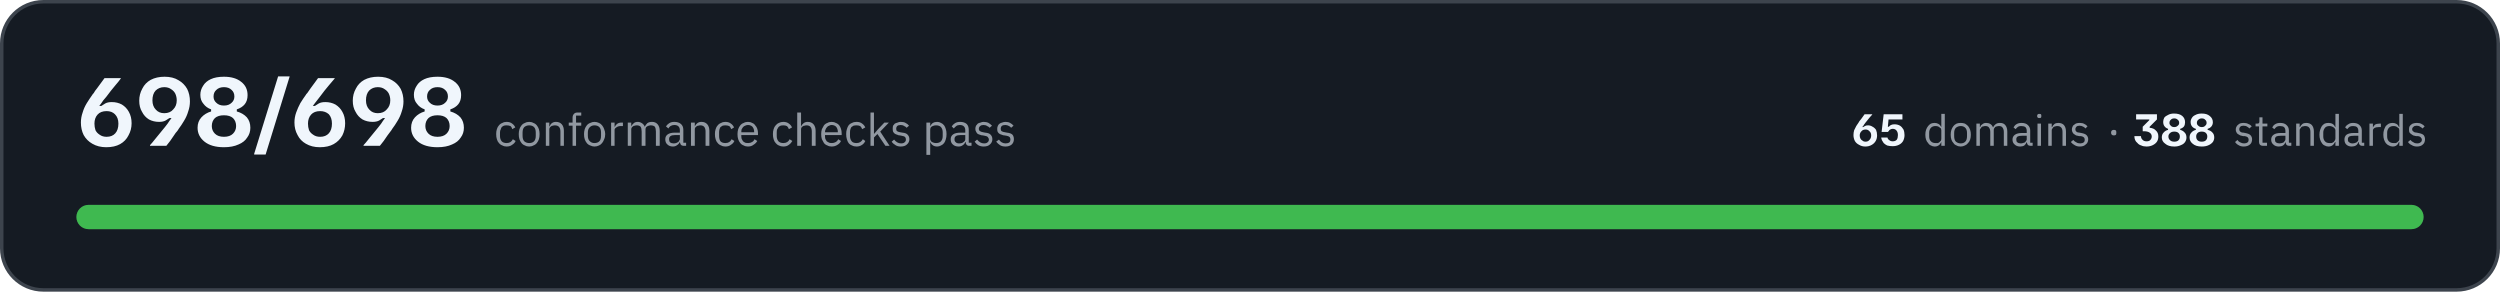
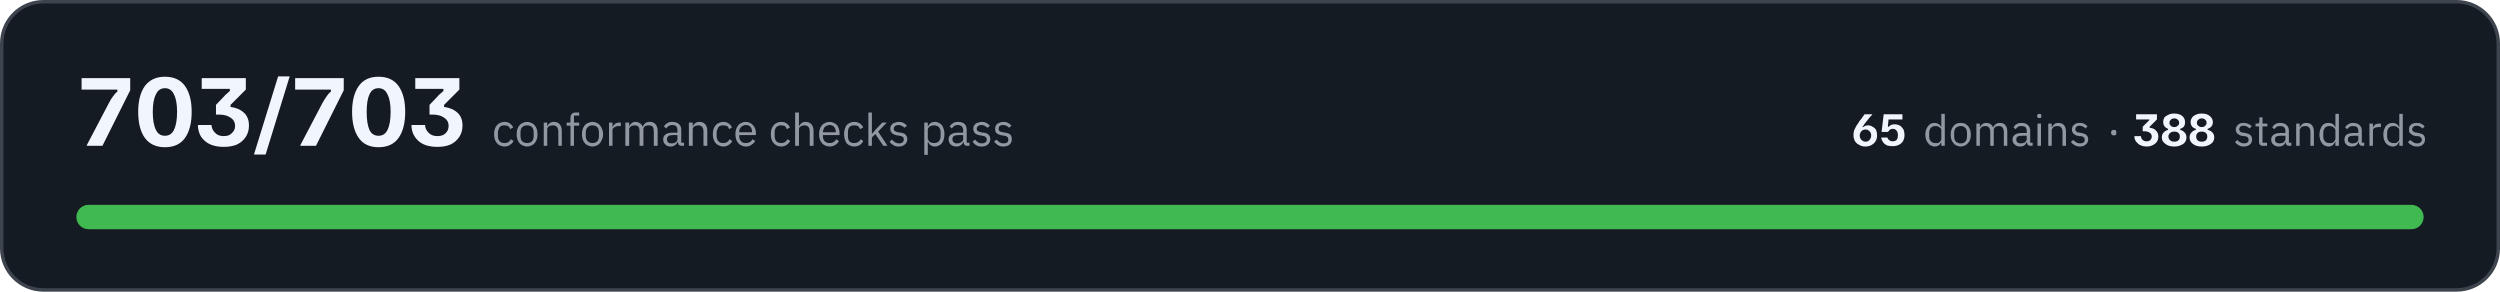
- <svg xmlns="http://www.w3.org/2000/svg" width="720" height="84" viewBox="0 0 7200 840" role="img" aria-label="All 698 conformance checks pass, across 65 domains and 388 standards">
+ <svg xmlns="http://www.w3.org/2000/svg" width="720" height="84" viewBox="0 0 7200 840" role="img" aria-label="All 703 conformance checks pass, across 65 domains and 388 standards">
  <rect x="5" y="5" width="7190" height="830" rx="120" fill="#151b23" stroke="#3d444d" stroke-width="10" />
-   <path fill="#f0f6fc" d="M306 424Q283 424 266 414Q250 405 241 389Q233 373 233 353Q233 338 238 324Q242 310 250 297Q258 284 266 273Q266 272 270 268Q273 262 279 255Q284 248 290 240Q296 232 301 225L348 225L348 226Q344 232 332 246Q320 260 306 279Q296 290 292 297Q287 304 286 305L292 305Q296 302 303 298Q310 294 322 294Q338 294 351 301Q364 309 371 322Q379 336 379 355Q379 374 370 390Q362 406 346 415Q330 424 306 424ZM307 394Q323 394 332 384Q341 374 341 356Q341 339 331 329Q322 320 307 320Q290 320 281 330Q272 340 272 356Q272 366 275 375Q279 383 287 388Q295 394 307 394ZM432 420L432 418Q437 413 448 399Q460 385 475 366Q484 355 488 348Q493 341 494 340L488 340Q484 343 477 347Q470 351 458 351Q442 351 429 344Q416 336 409 322Q401 309 401 290Q401 271 410 255Q418 239 434 230Q451 221 474 221Q498 221 514 231Q530 240 539 256Q547 272 547 292Q547 307 542 321Q538 335 530 348Q523 360 514 372Q514 373 510 378Q506 382 501 390Q496 398 490 406Q484 413 479 420L432 420ZM473 326Q490 326 499 315Q509 305 509 289Q509 279 505 270Q501 262 493 257Q485 251 473 251Q458 251 448 261Q439 271 439 289Q439 306 449 316Q458 326 473 326ZM645 424Q609 424 589 408Q569 392 569 368Q569 350 580 338Q591 326 608 321L608 315Q594 310 586 299Q577 289 577 273Q577 259 585 247Q592 235 607 228Q622 221 645 221Q677 221 695 236Q713 250 713 274Q713 290 705 300Q697 310 682 315L682 321Q700 326 711 338Q721 350 721 368Q721 384 712 396Q704 409 687 416Q670 424 645 424ZM645 394Q662 394 671 385Q680 376 680 363Q680 349 671 340Q662 332 645 332Q628 332 619 340Q610 349 610 363Q610 376 619 385Q628 394 645 394ZM645 304Q659 304 667 296Q675 289 675 278Q675 266 667 259Q659 251 645 251Q631 251 623 259Q615 266 615 278Q615 289 623 296Q631 304 645 304ZM732 445L732 443L801 220L834 220L834 221L765 445L732 445ZM921 424Q898 424 881 414Q865 405 857 389Q848 373 848 353Q848 338 853 324Q858 310 865 297Q873 284 881 273Q881 272 885 268Q889 262 894 255Q899 248 905 240Q911 232 916 225L964 225L964 226Q959 232 947 246Q935 260 921 279Q912 290 907 297Q902 304 901 305L907 305Q911 302 918 298Q925 294 937 294Q953 294 966 301Q979 309 986 322Q994 336 994 355Q994 374 986 390Q977 406 961 415Q945 424 921 424ZM922 394Q938 394 947 384Q956 374 956 356Q956 339 947 329Q937 320 922 320Q905 320 896 330Q887 340 887 356Q887 366 890 375Q894 383 902 388Q910 394 922 394ZM1047 420L1047 418Q1052 413 1063 399Q1075 385 1090 366Q1099 355 1103 348Q1108 341 1109 340L1103 340Q1099 343 1092 347Q1085 351 1073 351Q1057 351 1044 344Q1031 336 1024 322Q1016 309 1016 290Q1016 271 1025 255Q1033 239 1049 230Q1066 221 1089 221Q1113 221 1129 231Q1145 240 1154 256Q1162 272 1162 292Q1162 307 1157 321Q1153 335 1145 348Q1138 360 1129 372Q1129 373 1125 378Q1122 382 1116 390Q1111 398 1105 406Q1099 413 1094 420L1047 420ZM1088 326Q1105 326 1114 315Q1124 305 1124 289Q1124 279 1120 270Q1116 262 1108 257Q1100 251 1088 251Q1073 251 1063 261Q1054 271 1054 289Q1054 306 1064 316Q1073 326 1088 326ZM1260 424Q1224 424 1204 408Q1184 392 1184 368Q1184 350 1195 338Q1206 326 1223 321L1223 315Q1209 310 1201 299Q1192 289 1192 273Q1192 259 1200 247Q1207 235 1222 228Q1237 221 1260 221Q1292 221 1310 236Q1328 250 1328 274Q1328 290 1320 300Q1312 310 1297 315L1297 321Q1315 326 1326 338Q1336 350 1336 368Q1336 384 1327 396Q1319 409 1302 416Q1285 424 1260 424ZM1260 394Q1277 394 1286 385Q1295 376 1295 363Q1295 349 1286 340Q1277 332 1260 332Q1243 332 1234 340Q1225 349 1225 363Q1225 376 1234 385Q1243 394 1260 394ZM1260 304Q1274 304 1282 296Q1290 289 1290 278Q1290 266 1282 259Q1274 251 1260 251Q1246 251 1238 259Q1230 266 1230 278Q1230 289 1238 296Q1246 304 1260 304Z" />
-   <path fill="#9198a1" d="M1459 422Q1452 422 1447 419Q1441 417 1437 412Q1433 408 1431 401Q1429 395 1429 386Q1429 378 1431 372Q1433 365 1437 361Q1441 356 1447 354Q1452 351 1459 351Q1469 351 1475 356Q1481 360 1484 367L1475 372Q1474 366 1470 363Q1465 361 1459 361Q1454 361 1451 362Q1447 364 1445 366Q1443 369 1442 373Q1440 376 1440 381L1440 392Q1440 401 1445 407Q1450 412 1459 412Q1472 412 1477 401L1485 406Q1482 413 1475 417Q1469 422 1459 422ZM1524 422Q1517 422 1512 419Q1506 417 1502 412Q1498 407 1496 401Q1494 395 1494 386Q1494 379 1496 372Q1498 366 1502 361Q1506 356 1512 354Q1517 351 1524 351Q1531 351 1536 354Q1542 356 1546 361Q1550 366 1552 372Q1554 379 1554 386Q1554 395 1552 401Q1550 407 1546 412Q1542 417 1536 419Q1531 422 1524 422ZM1524 412Q1533 412 1538 407Q1543 402 1543 391L1543 382Q1543 371 1538 366Q1533 361 1524 361Q1516 361 1510 366Q1505 371 1505 382L1505 391Q1505 402 1510 407Q1516 412 1524 412ZM1572 420L1572 353L1582 353L1582 364L1583 364Q1585 358 1589 355Q1594 351 1601 351Q1612 351 1618 358Q1624 365 1624 377L1624 420L1614 420L1614 379Q1614 361 1598 361Q1595 361 1592 362Q1589 362 1587 364Q1585 365 1583 368Q1582 370 1582 373L1582 420L1572 420ZM1649 362L1638 362L1638 353L1649 353L1649 339Q1649 332 1653 328Q1656 324 1664 324L1674 324L1674 333L1659 333L1659 353L1674 353L1674 362L1659 362L1659 420L1649 420L1649 362ZM1712 422Q1706 422 1700 419Q1694 417 1690 412Q1686 407 1684 401Q1682 395 1682 386Q1682 379 1684 372Q1686 366 1690 361Q1694 356 1700 354Q1706 351 1712 351Q1719 351 1725 354Q1730 356 1734 361Q1738 366 1740 372Q1743 379 1743 386Q1743 395 1740 401Q1738 407 1734 412Q1730 417 1725 419Q1719 422 1712 422ZM1712 412Q1721 412 1726 407Q1731 402 1731 391L1731 382Q1731 371 1726 366Q1721 361 1712 361Q1704 361 1699 366Q1693 371 1693 382L1693 391Q1693 402 1699 407Q1704 412 1712 412ZM1760 420L1760 353L1770 353L1770 365L1771 365Q1773 360 1777 357Q1782 353 1790 353L1794 353L1794 363L1788 363Q1780 363 1775 367Q1770 370 1770 374L1770 420L1760 420ZM1808 420L1808 353L1818 353L1818 364L1818 364Q1820 361 1821 359Q1823 357 1825 355Q1827 353 1830 352Q1833 351 1837 351Q1843 351 1849 355Q1854 358 1857 365L1857 365Q1859 360 1864 355Q1869 351 1878 351Q1888 351 1894 358Q1900 365 1900 377L1900 420L1889 420L1889 379Q1889 370 1886 365Q1882 361 1874 361Q1871 361 1869 362Q1866 362 1864 364Q1861 365 1860 368Q1859 370 1859 373L1859 420L1848 420L1848 379Q1848 370 1845 365Q1841 361 1834 361Q1831 361 1828 362Q1825 362 1823 364Q1821 365 1819 368Q1818 370 1818 373L1818 420L1808 420ZM1970 420Q1964 420 1961 417Q1959 414 1958 409L1958 409Q1955 415 1950 418Q1945 422 1938 422Q1928 422 1922 416Q1916 411 1916 401Q1916 392 1923 387Q1930 382 1944 382L1958 382L1958 375Q1958 368 1954 364Q1950 360 1942 360Q1936 360 1931 363Q1927 366 1925 370L1918 364Q1921 359 1927 355Q1933 351 1942 351Q1954 351 1961 357Q1968 363 1968 374L1968 411L1976 411L1976 420L1970 420ZM1940 413Q1944 413 1947 412Q1950 411 1953 409Q1955 408 1956 405Q1958 403 1958 400L1958 389L1944 389Q1935 389 1931 392Q1927 395 1927 400L1927 402Q1927 407 1930 410Q1934 413 1940 413ZM1990 420L1990 353L2001 353L2001 364L2001 364Q2004 358 2008 355Q2013 351 2020 351Q2031 351 2037 358Q2043 365 2043 377L2043 420L2032 420L2032 379Q2032 361 2017 361Q2014 361 2011 362Q2008 362 2006 364Q2004 365 2002 368Q2001 370 2001 373L2001 420L1990 420ZM2089 422Q2082 422 2077 419Q2071 417 2067 412Q2063 408 2061 401Q2059 395 2059 386Q2059 378 2061 372Q2063 365 2067 361Q2071 356 2077 354Q2082 351 2089 351Q2099 351 2105 356Q2111 360 2114 367L2106 372Q2104 366 2100 363Q2095 361 2089 361Q2085 361 2081 362Q2078 364 2075 366Q2073 369 2072 373Q2071 376 2071 381L2071 392Q2071 401 2075 407Q2080 412 2089 412Q2102 412 2107 401L2115 406Q2112 413 2105 417Q2099 422 2089 422ZM2154 422Q2147 422 2142 419Q2136 417 2132 412Q2128 407 2126 401Q2124 395 2124 386Q2124 379 2126 372Q2128 366 2132 361Q2136 356 2142 354Q2147 351 2154 351Q2161 351 2166 354Q2172 356 2175 361Q2179 365 2181 371Q2183 377 2183 384L2183 389L2135 389L2135 392Q2135 396 2136 400Q2138 404 2140 407Q2143 409 2146 411Q2150 412 2155 412Q2161 412 2166 409Q2171 406 2173 401L2181 406Q2177 413 2170 417Q2164 422 2154 422ZM2154 360Q2150 360 2146 362Q2143 363 2140 366Q2138 369 2136 372Q2135 376 2135 380L2135 381L2172 381L2172 380Q2172 371 2167 365Q2162 360 2154 360ZM2256 422Q2249 422 2243 419Q2238 417 2234 412Q2230 408 2228 401Q2226 395 2226 386Q2226 378 2228 372Q2230 365 2234 361Q2238 356 2243 354Q2249 351 2256 351Q2266 351 2272 356Q2278 360 2281 367L2272 372Q2270 366 2266 363Q2262 361 2256 361Q2251 361 2248 362Q2244 364 2242 366Q2240 369 2238 373Q2237 376 2237 381L2237 392Q2237 401 2242 407Q2247 412 2256 412Q2269 412 2274 401L2282 406Q2278 413 2272 417Q2266 422 2256 422ZM2296 324L2307 324L2307 364L2307 364Q2310 358 2314 355Q2319 351 2326 351Q2337 351 2343 358Q2349 365 2349 377L2349 420L2338 420L2338 379Q2338 361 2323 361Q2320 361 2317 362Q2314 362 2312 364Q2309 365 2308 368Q2307 370 2307 373L2307 420L2296 420L2296 324ZM2395 422Q2388 422 2383 419Q2377 417 2373 412Q2370 407 2367 401Q2365 395 2365 386Q2365 379 2367 372Q2370 366 2373 361Q2377 356 2383 354Q2388 351 2395 351Q2402 351 2407 354Q2413 356 2417 361Q2420 365 2422 371Q2424 377 2424 384L2424 389L2376 389L2376 392Q2376 396 2377 400Q2379 404 2381 407Q2384 409 2388 411Q2391 412 2396 412Q2402 412 2407 409Q2412 406 2414 401L2422 406Q2419 413 2412 417Q2405 422 2395 422ZM2395 360Q2391 360 2388 362Q2384 363 2382 366Q2379 369 2378 372Q2376 376 2376 380L2376 381L2413 381L2413 380Q2413 371 2408 365Q2403 360 2395 360ZM2467 422Q2459 422 2454 419Q2448 417 2444 412Q2441 408 2439 401Q2437 395 2437 386Q2437 378 2439 372Q2441 365 2444 361Q2448 356 2454 354Q2459 351 2467 351Q2477 351 2483 356Q2489 360 2492 367L2483 372Q2481 366 2477 363Q2473 361 2467 361Q2462 361 2458 362Q2455 364 2452 366Q2450 369 2449 373Q2448 376 2448 381L2448 392Q2448 401 2453 407Q2457 412 2467 412Q2479 412 2485 401L2492 406Q2489 413 2483 417Q2476 422 2467 422ZM2507 324L2517 324L2517 385L2518 385L2528 373L2547 353L2560 353L2535 379L2562 420L2550 420L2527 386L2517 396L2517 420L2507 420L2507 324ZM2594 422Q2585 422 2579 418Q2572 414 2568 408L2575 402Q2579 407 2584 410Q2589 413 2595 413Q2602 413 2605 410Q2609 407 2609 402Q2609 398 2607 395Q2604 392 2597 391L2592 390Q2587 390 2584 388Q2580 387 2577 385Q2574 383 2572 379Q2571 376 2571 371Q2571 366 2572 362Q2574 359 2577 356Q2581 354 2585 353Q2589 351 2594 351Q2603 351 2608 354Q2614 357 2618 362L2611 368Q2609 365 2604 363Q2600 360 2594 360Q2587 360 2584 363Q2581 366 2581 371Q2581 376 2584 378Q2587 380 2593 381L2599 382Q2610 383 2614 388Q2619 393 2619 401Q2619 410 2612 416Q2606 422 2594 422ZM2668 353L2679 353L2679 364L2679 364Q2682 357 2687 354Q2692 351 2699 351Q2705 351 2710 354Q2715 356 2719 361Q2722 365 2724 372Q2726 378 2726 386Q2726 395 2724 401Q2722 408 2719 412Q2715 417 2710 419Q2705 422 2699 422Q2685 422 2679 409L2679 409L2679 446L2668 446L2668 353ZM2696 412Q2705 412 2710 407Q2715 401 2715 392L2715 381Q2715 372 2710 366Q2705 361 2696 361Q2692 361 2689 362Q2686 363 2684 364Q2681 366 2680 368Q2679 371 2679 374L2679 399Q2679 402 2680 404Q2681 407 2684 409Q2686 410 2689 411Q2692 412 2696 412ZM2792 420Q2786 420 2784 417Q2781 414 2781 409L2780 409Q2778 415 2773 418Q2768 422 2761 422Q2750 422 2744 416Q2738 411 2738 401Q2738 392 2745 387Q2752 382 2767 382L2780 382L2780 375Q2780 368 2776 364Q2772 360 2764 360Q2758 360 2754 363Q2750 366 2747 370L2741 364Q2744 359 2750 355Q2756 351 2765 351Q2777 351 2784 357Q2790 363 2790 374L2790 411L2798 411L2798 420L2792 420ZM2762 413Q2766 413 2770 412Q2773 411 2775 409Q2777 408 2779 405Q2780 403 2780 400L2780 389L2766 389Q2757 389 2753 392Q2749 395 2749 400L2749 402Q2749 407 2753 410Q2756 413 2762 413ZM2833 422Q2824 422 2817 418Q2811 414 2807 408L2814 402Q2818 407 2823 410Q2828 413 2834 413Q2841 413 2844 410Q2848 407 2848 402Q2848 398 2845 395Q2843 392 2836 391L2831 390Q2826 390 2822 388Q2818 387 2815 385Q2813 383 2811 379Q2809 376 2809 371Q2809 366 2811 362Q2813 359 2816 356Q2819 354 2824 353Q2828 351 2833 351Q2841 351 2847 354Q2852 357 2857 362L2850 368Q2848 365 2843 363Q2839 360 2832 360Q2826 360 2823 363Q2819 366 2819 371Q2819 376 2823 378Q2826 380 2832 381L2837 382Q2849 383 2853 388Q2858 393 2858 401Q2858 410 2851 416Q2845 422 2833 422ZM2896 422Q2886 422 2880 418Q2874 414 2869 408L2877 402Q2880 407 2885 410Q2890 413 2896 413Q2903 413 2907 410Q2910 407 2910 402Q2910 398 2908 395Q2905 392 2899 391L2893 390Q2889 390 2885 388Q2881 387 2878 385Q2875 383 2873 379Q2872 376 2872 371Q2872 366 2874 362Q2875 359 2879 356Q2882 354 2886 353Q2891 351 2896 351Q2904 351 2909 354Q2915 357 2919 362L2912 368Q2910 365 2906 363Q2901 360 2895 360Q2888 360 2885 363Q2882 366 2882 371Q2882 376 2885 378Q2888 380 2895 381L2900 382Q2911 383 2916 388Q2920 393 2920 401Q2920 410 2914 416Q2907 422 2896 422Z" />
+   <path fill="#f0f6fc" d="M250 420L250 418L314 296Q320 284 326 277Q331 269 338 264L338 258L235 258L235 225L375 225L375 260L295 420L250 420ZM475 424Q437 424 417 397Q398 370 398 322Q398 275 417 248Q437 221 475 221Q514 221 533 248Q552 275 552 322Q552 370 533 397Q514 424 475 424ZM475 391Q493 391 501 374Q510 356 510 322Q510 289 501 272Q493 254 475 254Q457 254 449 272Q440 289 440 322Q440 356 449 374Q457 391 475 391ZM644 423Q626 423 611 418Q597 413 588 404Q578 395 574 383Q570 372 570 360L609 360Q610 373 619 382Q628 392 644 392Q661 392 668 383Q677 375 677 363Q677 347 664 339Q652 330 630 330L622 330L622 302L644 279Q648 274 653 270Q657 266 662 262L662 256L581 256L581 225L708 225L708 258L664 302L664 308Q688 311 703 325Q717 338 717 362Q717 380 708 394Q699 408 683 416Q667 423 644 423ZM732 445L732 443L801 220L834 220L834 221L765 445L732 445ZM865 420L865 418L929 296Q936 284 941 277Q946 269 953 264L953 258L850 258L850 225L990 225L990 260L910 420L865 420ZM1090 424Q1052 424 1033 397Q1014 370 1014 322Q1014 275 1033 248Q1052 221 1090 221Q1129 221 1148 248Q1167 275 1167 322Q1167 370 1148 397Q1129 424 1090 424ZM1090 391Q1108 391 1116 374Q1125 356 1125 322Q1125 289 1116 272Q1108 254 1090 254Q1072 254 1064 272Q1056 289 1056 322Q1056 356 1064 374Q1072 391 1090 391ZM1260 423Q1241 423 1226 418Q1212 413 1203 404Q1194 395 1189 383Q1185 372 1185 360L1224 360Q1225 373 1234 382Q1243 392 1260 392Q1276 392 1284 383Q1292 375 1292 363Q1292 347 1279 339Q1267 330 1245 330L1237 330L1237 302L1259 279Q1263 274 1268 270Q1272 266 1277 262L1277 256L1196 256L1196 225L1323 225L1323 258L1279 302L1279 308Q1303 311 1318 325Q1332 338 1332 362Q1332 380 1323 394Q1314 408 1298 416Q1282 423 1260 423Z" />
+   <path fill="#9198a1" d="M1453 422Q1446 422 1440 419Q1435 417 1431 412Q1427 408 1425 401Q1423 395 1423 386Q1423 378 1425 372Q1427 365 1431 361Q1435 356 1440 354Q1446 351 1453 351Q1463 351 1469 356Q1475 360 1478 367L1469 372Q1468 366 1463 363Q1459 361 1453 361Q1448 361 1445 362Q1441 364 1439 366Q1437 369 1436 373Q1434 376 1434 381L1434 392Q1434 401 1439 407Q1444 412 1453 412Q1466 412 1471 401L1479 406Q1476 413 1469 417Q1463 422 1453 422ZM1518 422Q1511 422 1506 419Q1500 417 1496 412Q1492 407 1490 401Q1488 395 1488 386Q1488 379 1490 372Q1492 366 1496 361Q1500 356 1506 354Q1511 351 1518 351Q1525 351 1530 354Q1536 356 1540 361Q1544 366 1546 372Q1548 379 1548 386Q1548 395 1546 401Q1544 407 1540 412Q1536 417 1530 419Q1525 422 1518 422ZM1518 412Q1527 412 1532 407Q1537 402 1537 391L1537 382Q1537 371 1532 366Q1527 361 1518 361Q1510 361 1504 366Q1499 371 1499 382L1499 391Q1499 402 1504 407Q1510 412 1518 412ZM1566 420L1566 353L1576 353L1576 364L1576 364Q1579 358 1583 355Q1588 351 1595 351Q1606 351 1612 358Q1618 365 1618 377L1618 420L1608 420L1608 379Q1608 361 1592 361Q1589 361 1586 362Q1583 362 1581 364Q1579 365 1577 368Q1576 370 1576 373L1576 420L1566 420ZM1643 362L1632 362L1632 353L1643 353L1643 339Q1643 332 1647 328Q1650 324 1658 324L1668 324L1668 333L1653 333L1653 353L1668 353L1668 362L1653 362L1653 420L1643 420L1643 362ZM1706 422Q1700 422 1694 419Q1688 417 1684 412Q1680 407 1678 401Q1676 395 1676 386Q1676 379 1678 372Q1680 366 1684 361Q1688 356 1694 354Q1700 351 1706 351Q1713 351 1719 354Q1724 356 1728 361Q1732 366 1734 372Q1737 379 1737 386Q1737 395 1734 401Q1732 407 1728 412Q1724 417 1719 419Q1713 422 1706 422ZM1706 412Q1715 412 1720 407Q1725 402 1725 391L1725 382Q1725 371 1720 366Q1715 361 1706 361Q1698 361 1693 366Q1687 371 1687 382L1687 391Q1687 402 1693 407Q1698 412 1706 412ZM1754 420L1754 353L1764 353L1764 365L1765 365Q1767 360 1771 357Q1776 353 1784 353L1788 353L1788 363L1782 363Q1774 363 1769 367Q1764 370 1764 374L1764 420L1754 420ZM1801 420L1801 353L1812 353L1812 364L1812 364Q1814 361 1815 359Q1817 357 1819 355Q1821 353 1824 352Q1827 351 1830 351Q1837 351 1843 355Q1848 358 1851 365L1851 365Q1853 360 1858 355Q1863 351 1872 351Q1882 351 1888 358Q1894 365 1894 377L1894 420L1883 420L1883 379Q1883 370 1880 365Q1876 361 1868 361Q1865 361 1862 362Q1860 362 1857 364Q1855 365 1854 368Q1853 370 1853 373L1853 420L1842 420L1842 379Q1842 370 1839 365Q1835 361 1828 361Q1825 361 1822 362Q1819 362 1817 364Q1815 365 1813 368Q1812 370 1812 373L1812 420L1801 420ZM1964 420Q1958 420 1955 417Q1953 414 1952 409L1951 409Q1949 415 1944 418Q1939 422 1932 422Q1921 422 1916 416Q1910 411 1910 401Q1910 392 1917 387Q1924 382 1938 382L1951 382L1951 375Q1951 368 1948 364Q1944 360 1936 360Q1930 360 1925 363Q1921 366 1919 370L1912 364Q1915 359 1921 355Q1927 351 1936 351Q1948 351 1955 357Q1962 363 1962 374L1962 411L1970 411L1970 420L1964 420ZM1934 413Q1938 413 1941 412Q1944 411 1947 409Q1949 408 1950 405Q1951 403 1951 400L1951 389L1938 389Q1929 389 1925 392Q1921 395 1921 400L1921 402Q1921 407 1924 410Q1928 413 1934 413ZM1984 420L1984 353L1995 353L1995 364L1995 364Q1998 358 2002 355Q2007 351 2014 351Q2025 351 2031 358Q2037 365 2037 377L2037 420L2026 420L2026 379Q2026 361 2011 361Q2008 361 2005 362Q2002 362 2000 364Q1998 365 1996 368Q1995 370 1995 373L1995 420L1984 420ZM2083 422Q2076 422 2071 419Q2065 417 2061 412Q2057 408 2055 401Q2053 395 2053 386Q2053 378 2055 372Q2057 365 2061 361Q2065 356 2071 354Q2076 351 2083 351Q2093 351 2099 356Q2105 360 2108 367L2100 372Q2098 366 2094 363Q2089 361 2083 361Q2078 361 2075 362Q2071 364 2069 366Q2067 369 2066 373Q2064 376 2064 381L2064 392Q2064 401 2069 407Q2074 412 2083 412Q2096 412 2101 401L2109 406Q2106 413 2099 417Q2093 422 2083 422ZM2148 422Q2141 422 2136 419Q2130 417 2126 412Q2122 407 2120 401Q2118 395 2118 386Q2118 379 2120 372Q2122 366 2126 361Q2130 356 2136 354Q2141 351 2148 351Q2155 351 2160 354Q2165 356 2169 361Q2173 365 2175 371Q2177 377 2177 384L2177 389L2129 389L2129 392Q2129 396 2130 400Q2132 404 2134 407Q2137 409 2140 411Q2144 412 2149 412Q2155 412 2160 409Q2165 406 2167 401L2175 406Q2171 413 2164 417Q2158 422 2148 422ZM2148 360Q2144 360 2140 362Q2137 363 2134 366Q2132 369 2130 372Q2129 376 2129 380L2129 381L2166 381L2166 380Q2166 371 2161 365Q2156 360 2148 360ZM2250 422Q2243 422 2237 419Q2232 417 2228 412Q2224 408 2222 401Q2220 395 2220 386Q2220 378 2222 372Q2224 365 2228 361Q2232 356 2237 354Q2243 351 2250 351Q2260 351 2266 356Q2272 360 2275 367L2266 372Q2264 366 2260 363Q2256 361 2250 361Q2245 361 2242 362Q2238 364 2236 366Q2233 369 2232 373Q2231 376 2231 381L2231 392Q2231 401 2236 407Q2241 412 2250 412Q2262 412 2268 401L2276 406Q2272 413 2266 417Q2259 422 2250 422ZM2290 324L2301 324L2301 364L2301 364Q2304 358 2308 355Q2313 351 2320 351Q2331 351 2337 358Q2343 365 2343 377L2343 420L2332 420L2332 379Q2332 361 2317 361Q2314 361 2311 362Q2308 362 2306 364Q2303 365 2302 368Q2301 370 2301 373L2301 420L2290 420L2290 324ZM2389 422Q2382 422 2377 419Q2371 417 2367 412Q2363 407 2361 401Q2359 395 2359 386Q2359 379 2361 372Q2363 366 2367 361Q2371 356 2377 354Q2382 351 2389 351Q2396 351 2401 354Q2407 356 2411 361Q2414 365 2416 371Q2418 377 2418 384L2418 389L2370 389L2370 392Q2370 396 2371 400Q2373 404 2375 407Q2378 409 2382 411Q2385 412 2390 412Q2396 412 2401 409Q2406 406 2408 401L2416 406Q2413 413 2406 417Q2399 422 2389 422ZM2389 360Q2385 360 2382 362Q2378 363 2375 366Q2373 369 2372 372Q2370 376 2370 380L2370 381L2407 381L2407 380Q2407 371 2402 365Q2397 360 2389 360ZM2460 422Q2453 422 2448 419Q2442 417 2438 412Q2435 408 2433 401Q2431 395 2431 386Q2431 378 2433 372Q2435 365 2438 361Q2442 356 2448 354Q2453 351 2460 351Q2470 351 2477 356Q2483 360 2486 367L2477 372Q2475 366 2471 363Q2467 361 2460 361Q2456 361 2452 362Q2449 364 2446 366Q2444 369 2443 373Q2442 376 2442 381L2442 392Q2442 401 2446 407Q2451 412 2460 412Q2473 412 2479 401L2486 406Q2483 413 2477 417Q2470 422 2460 422ZM2501 324L2511 324L2511 385L2512 385L2522 373L2541 353L2554 353L2529 379L2556 420L2544 420L2521 386L2511 396L2511 420L2501 420L2501 324ZM2588 422Q2579 422 2573 418Q2566 414 2562 408L2569 402Q2573 407 2578 410Q2583 413 2589 413Q2596 413 2599 410Q2603 407 2603 402Q2603 398 2601 395Q2598 392 2591 391L2586 390Q2581 390 2577 388Q2574 387 2571 385Q2568 383 2566 379Q2564 376 2564 371Q2564 366 2566 362Q2568 359 2571 356Q2574 354 2579 353Q2583 351 2588 351Q2597 351 2602 354Q2608 357 2612 362L2605 368Q2603 365 2598 363Q2594 360 2588 360Q2581 360 2578 363Q2574 366 2574 371Q2574 376 2578 378Q2581 380 2587 381L2593 382Q2604 383 2608 388Q2613 393 2613 401Q2613 410 2606 416Q2600 422 2588 422ZM2662 353L2672 353L2672 364L2673 364Q2676 357 2681 354Q2686 351 2693 351Q2699 351 2704 354Q2709 356 2713 361Q2716 365 2718 372Q2720 378 2720 386Q2720 395 2718 401Q2716 408 2713 412Q2709 417 2704 419Q2699 422 2693 422Q2679 422 2673 409L2672 409L2672 446L2662 446L2662 353ZM2690 412Q2699 412 2704 407Q2709 401 2709 392L2709 381Q2709 372 2704 366Q2699 361 2690 361Q2686 361 2683 362Q2680 363 2678 364Q2675 366 2674 368Q2672 371 2672 374L2672 399Q2672 402 2674 404Q2675 407 2678 409Q2680 410 2683 411Q2686 412 2690 412ZM2786 420Q2780 420 2778 417Q2775 414 2775 409L2774 409Q2772 415 2767 418Q2762 422 2755 422Q2744 422 2738 416Q2732 411 2732 401Q2732 392 2739 387Q2746 382 2761 382L2774 382L2774 375Q2774 368 2770 364Q2766 360 2758 360Q2752 360 2748 363Q2744 366 2741 370L2735 364Q2738 359 2744 355Q2750 351 2759 351Q2771 351 2778 357Q2784 363 2784 374L2784 411L2792 411L2792 420L2786 420ZM2756 413Q2760 413 2763 412Q2767 411 2769 409Q2771 408 2773 405Q2774 403 2774 400L2774 389L2760 389Q2751 389 2747 392Q2743 395 2743 400L2743 402Q2743 407 2747 410Q2750 413 2756 413ZM2827 422Q2818 422 2811 418Q2805 414 2801 408L2808 402Q2812 407 2817 410Q2821 413 2828 413Q2834 413 2838 410Q2842 407 2842 402Q2842 398 2839 395Q2837 392 2830 391L2825 390Q2820 390 2816 388Q2812 387 2809 385Q2807 383 2805 379Q2803 376 2803 371Q2803 366 2805 362Q2807 359 2810 356Q2813 354 2818 353Q2822 351 2827 351Q2835 351 2841 354Q2846 357 2851 362L2844 368Q2841 365 2837 363Q2833 360 2826 360Q2820 360 2817 363Q2813 366 2813 371Q2813 376 2817 378Q2820 380 2826 381L2831 382Q2843 383 2847 388Q2852 393 2852 401Q2852 410 2845 416Q2839 422 2827 422ZM2890 422Q2880 422 2874 418Q2868 414 2863 408L2870 402Q2874 407 2879 410Q2884 413 2890 413Q2897 413 2901 410Q2904 407 2904 402Q2904 398 2902 395Q2899 392 2893 391L2887 390Q2883 390 2879 388Q2875 387 2872 385Q2869 383 2867 379Q2866 376 2866 371Q2866 366 2868 362Q2869 359 2873 356Q2876 354 2880 353Q2885 351 2890 351Q2898 351 2903 354Q2909 357 2913 362L2906 368Q2904 365 2900 363Q2895 360 2889 360Q2882 360 2879 363Q2876 366 2876 371Q2876 376 2879 378Q2882 380 2889 381L2894 382Q2905 383 2910 388Q2914 393 2914 401Q2914 410 2908 416Q2901 422 2890 422Z" />
  <path fill="#f0f6fc" d="M5372 422Q5362 422 5354 417Q5346 413 5342 406Q5338 398 5338 389Q5338 382 5340 375Q5343 369 5346 363Q5350 357 5354 351Q5354 351 5355 349Q5357 346 5360 343Q5362 340 5365 336Q5368 332 5370 329L5392 329L5392 330Q5390 332 5384 339Q5379 345 5372 354Q5368 359 5366 363Q5363 366 5363 366L5366 366Q5368 365 5371 363Q5374 361 5380 361Q5387 361 5393 365Q5399 368 5403 374Q5406 381 5406 390Q5406 399 5402 406Q5398 413 5391 417Q5383 422 5372 422ZM5373 408Q5380 408 5384 403Q5389 398 5389 390Q5389 382 5384 378Q5380 373 5373 373Q5365 373 5361 378Q5356 383 5356 390Q5356 395 5358 399Q5360 403 5364 405Q5367 408 5373 408ZM5451 421Q5442 421 5435 419Q5429 416 5425 412Q5422 408 5420 404Q5418 399 5418 396L5436 396Q5436 398 5438 401Q5440 403 5443 405Q5446 407 5451 407Q5459 407 5463 402Q5466 397 5466 389Q5466 381 5462 376Q5458 371 5451 371Q5447 371 5444 373Q5441 374 5440 377Q5438 379 5437 380L5419 380L5425 329L5479 329L5479 344L5439 344L5437 365L5440 365Q5442 362 5446 360Q5450 358 5456 358Q5465 358 5472 362Q5478 366 5482 373Q5485 380 5485 389Q5485 398 5481 406Q5477 413 5469 417Q5461 421 5451 421Z" />
  <path fill="#9198a1" d="M5591 409L5591 409Q5585 422 5572 422Q5566 422 5561 419Q5556 417 5553 412Q5549 408 5547 402Q5545 396 5545 388Q5545 380 5547 374Q5549 368 5553 363Q5556 359 5561 356Q5566 354 5572 354Q5578 354 5583 357Q5588 360 5591 366L5591 366L5591 328L5601 328L5601 420L5591 420L5591 409ZM5574 412Q5578 412 5581 412Q5584 411 5586 409Q5588 407 5590 405Q5591 402 5591 399L5591 375Q5591 373 5590 370Q5588 368 5586 367Q5584 365 5581 364Q5578 363 5574 363Q5566 363 5561 368Q5556 374 5556 382L5556 393Q5556 402 5561 407Q5566 412 5574 412ZM5647 422Q5640 422 5635 419Q5629 417 5626 412Q5622 408 5620 402Q5618 396 5618 388Q5618 380 5620 374Q5622 368 5626 363Q5629 359 5635 356Q5640 354 5647 354Q5653 354 5659 356Q5664 359 5668 363Q5672 368 5674 374Q5676 380 5676 388Q5676 396 5674 402Q5672 408 5668 412Q5664 417 5659 419Q5653 422 5647 422ZM5647 413Q5655 413 5660 408Q5665 403 5665 392L5665 383Q5665 373 5660 368Q5655 363 5647 363Q5639 363 5633 368Q5628 373 5628 383L5628 392Q5628 403 5633 408Q5639 413 5647 413ZM5692 420L5692 356L5702 356L5702 366L5703 366Q5704 363 5705 361Q5707 359 5709 358Q5711 356 5714 355Q5716 354 5720 354Q5727 354 5732 357Q5737 360 5740 367L5740 367Q5742 362 5747 358Q5752 354 5760 354Q5770 354 5775 360Q5781 367 5781 379L5781 420L5771 420L5771 380Q5771 372 5767 367Q5764 363 5757 363Q5754 363 5751 364Q5748 364 5746 366Q5744 368 5743 370Q5742 372 5742 375L5742 420L5732 420L5732 380Q5732 372 5728 367Q5725 363 5718 363Q5715 363 5712 364Q5709 364 5707 366Q5705 368 5704 370Q5702 372 5702 375L5702 420L5692 420ZM5848 420Q5843 420 5840 417Q5838 414 5837 409L5837 409Q5834 416 5830 419Q5825 422 5818 422Q5808 422 5802 416Q5796 411 5796 402Q5796 393 5803 388Q5810 383 5824 383L5837 383L5837 377Q5837 370 5833 366Q5829 363 5821 363Q5815 363 5812 365Q5808 368 5805 372L5799 367Q5802 361 5807 358Q5813 354 5822 354Q5834 354 5840 360Q5847 366 5847 376L5847 411L5854 411L5854 420L5848 420ZM5820 413Q5823 413 5826 412Q5830 411 5832 410Q5834 408 5835 406Q5837 404 5837 401L5837 391L5823 391Q5815 391 5811 393Q5807 396 5807 400L5807 403Q5807 408 5810 410Q5814 413 5820 413ZM5873 340Q5870 340 5869 339Q5867 337 5867 335L5867 333Q5867 331 5869 329Q5870 328 5873 328Q5876 328 5878 329Q5879 331 5879 333L5879 335Q5879 337 5878 339Q5876 340 5873 340ZM5868 356L5878 356L5878 420L5868 420L5868 356ZM5899 420L5899 356L5909 356L5909 366L5910 366Q5912 361 5917 357Q5921 354 5928 354Q5938 354 5944 360Q5950 367 5950 379L5950 420L5940 420L5940 380Q5940 363 5925 363Q5922 363 5919 364Q5917 364 5914 366Q5912 368 5911 370Q5909 372 5909 375L5909 420L5899 420ZM5990 422Q5981 422 5975 418Q5969 415 5964 409L5971 403Q5975 408 5980 410Q5984 413 5991 413Q5997 413 6001 410Q6004 408 6004 402Q6004 399 6002 396Q5999 393 5993 392L5988 392Q5983 391 5979 390Q5976 388 5973 386Q5970 384 5969 381Q5967 378 5967 373Q5967 368 5969 365Q5970 361 5974 359Q5977 356 5981 355Q5985 354 5990 354Q5998 354 6003 357Q6008 359 6012 364L6006 370Q6004 367 6000 365Q5995 362 5989 362Q5983 362 5980 365Q5977 368 5977 372Q5977 377 5980 379Q5983 382 5989 382L5994 383Q6005 385 6009 389Q6014 394 6014 401Q6014 411 6007 416Q6001 422 5990 422Z" />
  <path fill="#9198a1" d="M6088 390Q6084 390 6082 388Q6080 386 6080 383L6080 381Q6080 378 6082 376Q6084 374 6088 374Q6092 374 6094 376Q6095 378 6095 381L6095 383Q6095 386 6094 388Q6092 390 6088 390Z" />
  <path fill="#f0f6fc" d="M6182 422Q6173 422 6167 419Q6160 417 6156 412Q6151 408 6149 403Q6147 398 6147 392L6166 392Q6166 398 6170 402Q6174 407 6182 407Q6190 407 6193 403Q6197 399 6197 393Q6197 386 6191 382Q6185 378 6175 378L6171 378L6171 365L6182 354Q6184 352 6186 350Q6188 348 6190 346L6190 344L6152 344L6152 329L6212 329L6212 344L6191 365L6191 368Q6203 369 6209 376Q6216 382 6216 393Q6216 402 6212 408Q6208 414 6200 418Q6192 422 6182 422ZM6262 422Q6245 422 6236 414Q6226 407 6226 396Q6226 387 6231 382Q6236 376 6244 374L6244 371Q6238 369 6234 364Q6230 359 6230 351Q6230 345 6233 339Q6237 334 6244 331Q6251 327 6261 327Q6277 327 6285 334Q6293 341 6293 352Q6293 359 6290 364Q6286 369 6279 371L6279 374Q6287 376 6292 382Q6297 387 6297 396Q6297 403 6293 409Q6289 415 6281 418Q6273 422 6262 422ZM6262 408Q6270 408 6274 404Q6278 400 6278 393Q6278 387 6274 383Q6270 379 6262 379Q6254 379 6250 383Q6245 387 6245 393Q6245 400 6250 404Q6254 408 6262 408ZM6262 366Q6268 366 6272 362Q6276 359 6276 354Q6276 348 6272 345Q6268 341 6262 341Q6255 341 6252 345Q6248 348 6248 354Q6248 359 6252 362Q6255 366 6262 366ZM6341 422Q6324 422 6315 414Q6306 407 6306 396Q6306 387 6311 382Q6316 376 6324 374L6324 371Q6317 369 6313 364Q6309 359 6309 351Q6309 345 6313 339Q6316 334 6323 331Q6330 327 6341 327Q6356 327 6364 334Q6373 341 6373 352Q6373 359 6369 364Q6365 369 6358 371L6358 374Q6367 376 6372 382Q6377 387 6377 396Q6377 403 6373 409Q6368 415 6361 418Q6353 422 6341 422ZM6341 408Q6349 408 6353 404Q6357 400 6357 393Q6357 387 6353 383Q6349 379 6341 379Q6333 379 6329 383Q6325 387 6325 393Q6325 400 6329 404Q6333 408 6341 408ZM6341 366Q6348 366 6351 362Q6355 359 6355 354Q6355 348 6351 345Q6348 341 6341 341Q6335 341 6331 345Q6327 348 6327 354Q6327 359 6331 362Q6335 366 6341 366Z" />
  <path fill="#9198a1" d="M6462 422Q6453 422 6447 418Q6441 415 6437 409L6444 403Q6447 408 6452 410Q6457 413 6463 413Q6469 413 6473 410Q6476 408 6476 402Q6476 399 6474 396Q6471 393 6465 392L6460 392Q6455 391 6452 390Q6448 388 6445 386Q6442 384 6441 381Q6439 378 6439 373Q6439 368 6441 365Q6443 361 6446 359Q6449 356 6453 355Q6457 354 6462 354Q6470 354 6475 357Q6481 359 6485 364L6478 370Q6476 367 6472 365Q6468 362 6461 362Q6455 362 6452 365Q6449 368 6449 372Q6449 377 6452 379Q6455 382 6461 382L6466 383Q6477 385 6481 389Q6486 394 6486 401Q6486 411 6480 416Q6473 422 6462 422ZM6517 420Q6512 420 6509 417Q6506 414 6506 409L6506 364L6496 364L6496 356L6502 356Q6505 356 6506 354Q6507 353 6507 350L6507 338L6516 338L6516 356L6530 356L6530 364L6516 364L6516 411L6529 411L6529 420L6517 420ZM6593 420Q6588 420 6585 417Q6583 414 6582 409L6582 409Q6580 416 6575 419Q6570 422 6563 422Q6553 422 6547 416Q6541 411 6541 402Q6541 393 6548 388Q6555 383 6569 383L6582 383L6582 377Q6582 370 6578 366Q6574 363 6566 363Q6561 363 6557 365Q6553 368 6550 372L6544 367Q6547 361 6552 358Q6558 354 6567 354Q6579 354 6585 360Q6592 366 6592 376L6592 411L6599 411L6599 420L6593 420ZM6565 413Q6568 413 6572 412Q6575 411 6577 410Q6579 408 6580 406Q6582 404 6582 401L6582 391L6568 391Q6560 391 6556 393Q6552 396 6552 400L6552 403Q6552 408 6555 410Q6559 413 6565 413ZM6613 420L6613 356L6623 356L6623 366L6624 366Q6626 361 6631 357Q6635 354 6642 354Q6652 354 6658 360Q6664 367 6664 379L6664 420L6654 420L6654 380Q6654 363 6639 363Q6636 363 6633 364Q6630 364 6628 366Q6626 368 6625 370Q6623 372 6623 375L6623 420L6613 420ZM6726 409L6725 409Q6719 422 6706 422Q6700 422 6695 419Q6690 417 6687 412Q6684 408 6682 402Q6680 396 6680 388Q6680 380 6682 374Q6684 368 6687 363Q6690 359 6695 356Q6700 354 6706 354Q6713 354 6718 357Q6723 360 6725 366L6726 366L6726 328L6736 328L6736 420L6726 420L6726 409ZM6709 412Q6712 412 6715 412Q6718 411 6721 409Q6723 407 6724 405Q6726 402 6726 399L6726 375Q6726 373 6724 370Q6723 368 6721 367Q6718 365 6715 364Q6712 363 6709 363Q6700 363 6696 368Q6691 374 6691 382L6691 393Q6691 402 6696 407Q6700 412 6709 412ZM6804 420Q6798 420 6796 417Q6793 414 6793 409L6792 409Q6790 416 6785 419Q6780 422 6773 422Q6763 422 6757 416Q6752 411 6752 402Q6752 393 6758 388Q6765 383 6779 383L6792 383L6792 377Q6792 370 6788 366Q6784 363 6777 363Q6771 363 6767 365Q6763 368 6760 372L6754 367Q6757 361 6763 358Q6768 354 6777 354Q6789 354 6795 360Q6802 366 6802 376L6802 411L6809 411L6809 420L6804 420ZM6775 413Q6779 413 6782 412Q6785 411 6787 410Q6789 408 6791 406Q6792 404 6792 401L6792 391L6779 391Q6770 391 6766 393Q6762 396 6762 400L6762 403Q6762 408 6766 410Q6769 413 6775 413ZM6824 420L6824 356L6834 356L6834 367L6834 367Q6836 363 6840 359Q6845 356 6853 356L6857 356L6857 366L6851 366Q6843 366 6838 369Q6834 372 6834 376L6834 420L6824 420ZM6910 409L6909 409Q6904 422 6891 422Q6885 422 6880 419Q6875 417 6871 412Q6868 408 6866 402Q6864 396 6864 388Q6864 380 6866 374Q6868 368 6871 363Q6875 359 6880 356Q6885 354 6891 354Q6897 354 6902 357Q6907 360 6909 366L6910 366L6910 328L6920 328L6920 420L6910 420L6910 409ZM6893 412Q6897 412 6900 412Q6903 411 6905 409Q6907 407 6909 405Q6910 402 6910 399L6910 375Q6910 373 6909 370Q6907 368 6905 367Q6903 365 6900 364Q6897 363 6893 363Q6885 363 6880 368Q6875 374 6875 382L6875 393Q6875 402 6880 407Q6885 412 6893 412ZM6961 422Q6952 422 6946 418Q6939 415 6935 409L6942 403Q6946 408 6951 410Q6955 413 6961 413Q6968 413 6971 410Q6975 408 6975 402Q6975 399 6972 396Q6970 393 6964 392L6958 392Q6954 391 6950 390Q6947 388 6944 386Q6941 384 6939 381Q6938 378 6938 373Q6938 368 6939 365Q6941 361 6944 359Q6947 356 6952 355Q6956 354 6961 354Q6969 354 6974 357Q6979 359 6983 364L6977 370Q6974 367 6970 365Q6966 362 6960 362Q6954 362 6951 365Q6947 368 6947 372Q6947 377 6951 379Q6954 382 6960 382L6965 383Q6976 385 6980 389Q6984 394 6984 401Q6984 411 6978 416Q6972 422 6961 422Z" />
  <clipPath id="bar">
    <rect x="220" y="590" width="6760" height="70" rx="35" />
  </clipPath>
  <g clip-path="url(#bar)">
    <rect x="220" y="590" width="6760" height="70" fill="#262c36" />
    <rect x="220" y="590" width="6760" height="70" fill="#3fb950" />
  </g>
</svg>
